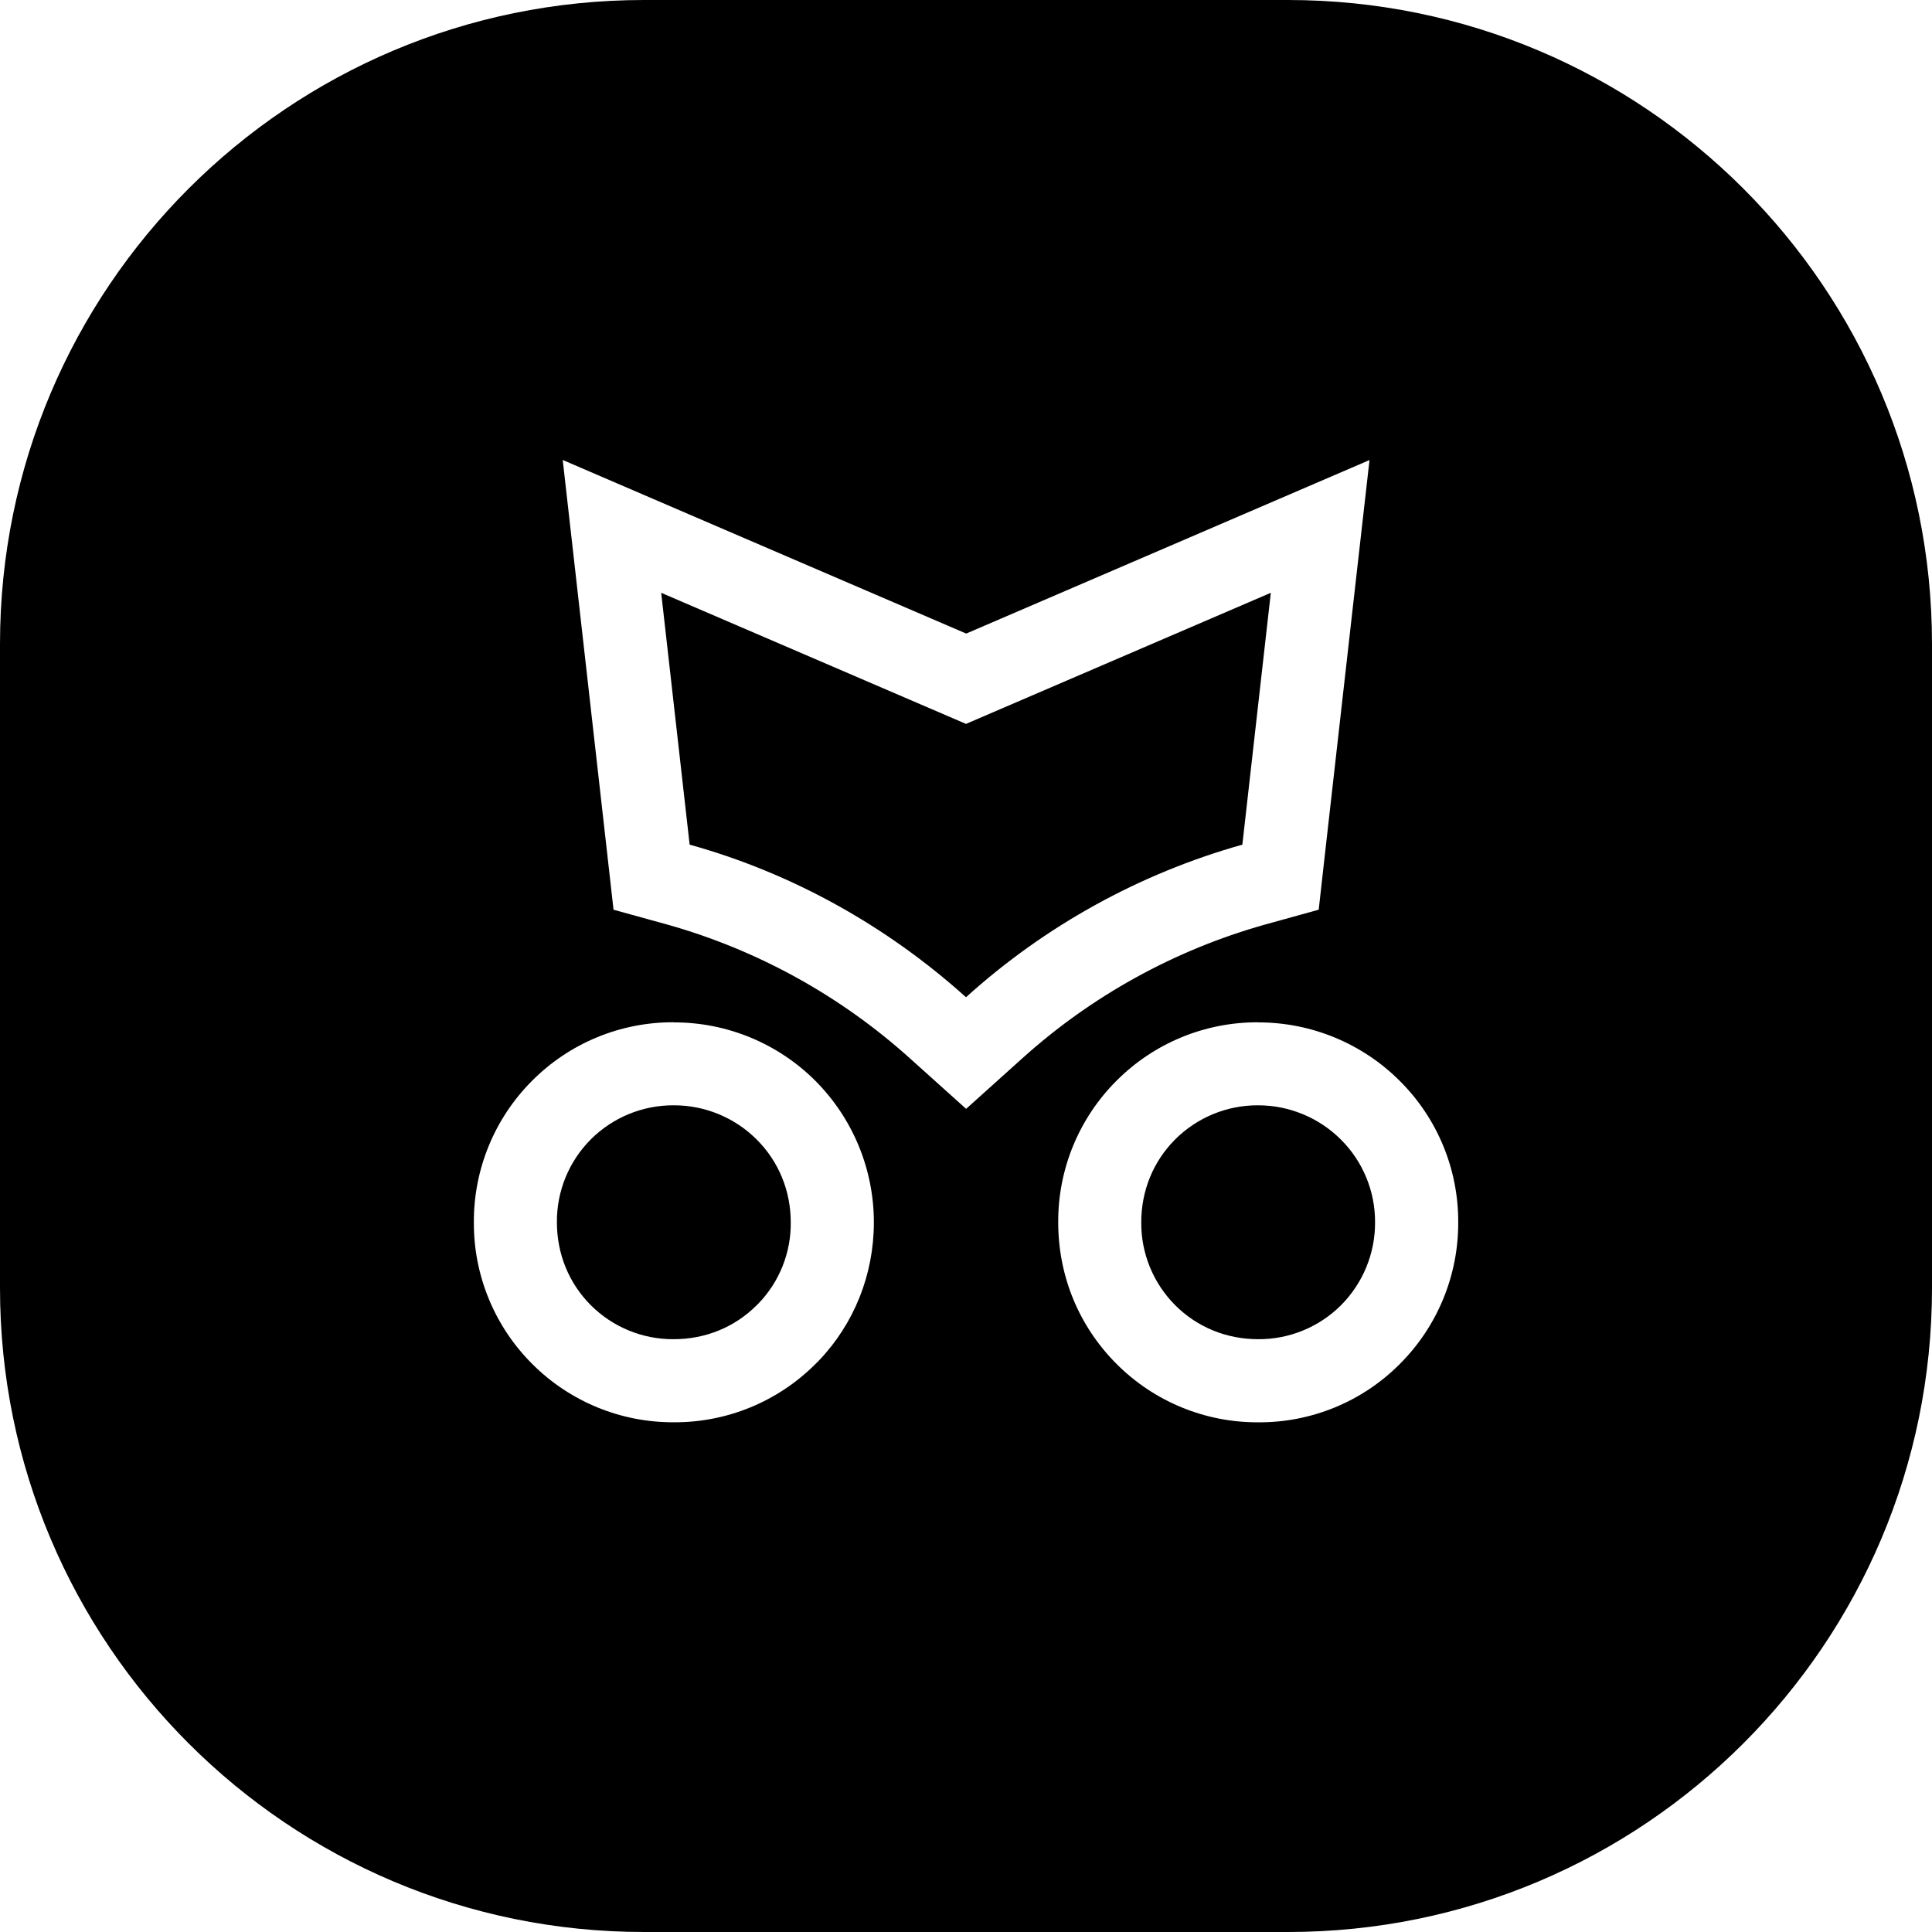
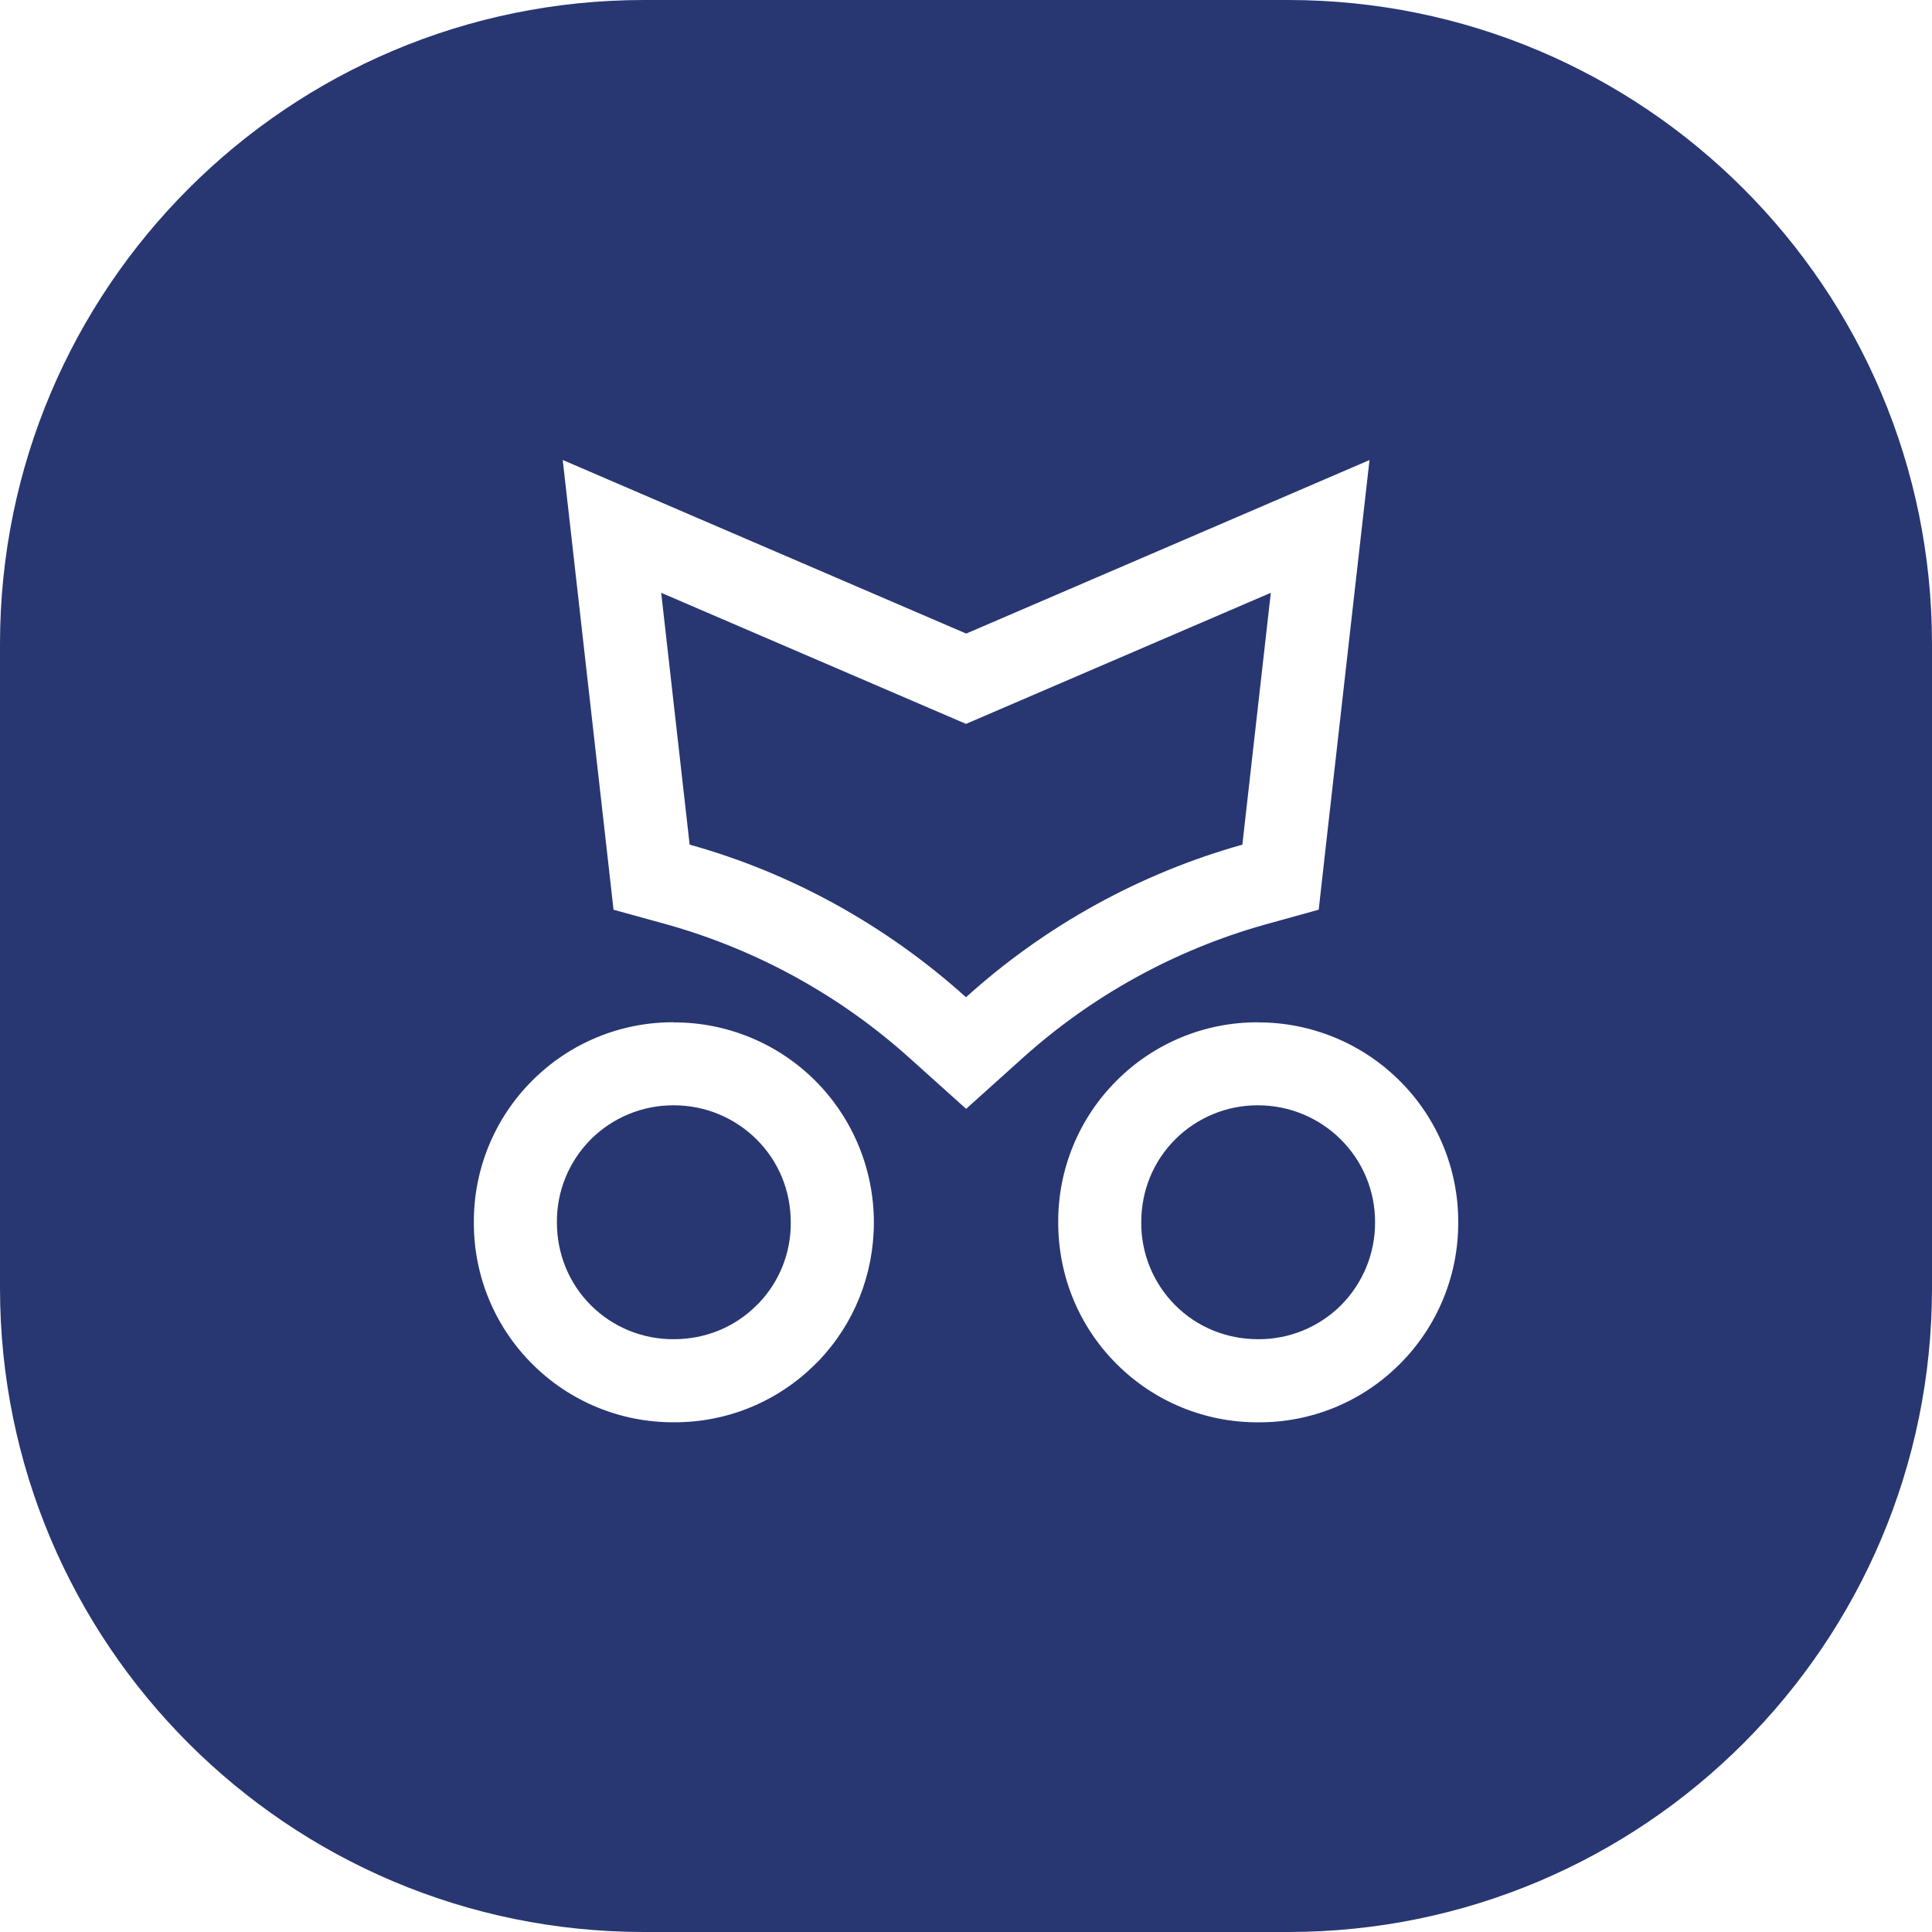
- <svg xmlns="http://www.w3.org/2000/svg" viewBox="0 0 48 48" fill="none">
-   <path d="M16 0h16c8.837 0 16 7.163 16 16v16c0 8.837-7.163 16-16 16H16C7.162 48 0 40.837 0 32V16C0 7.162 7.163 0 16 0Zm2.802 28.313a2.906 2.906 0 0 0-2.062-.852h-.002a2.895 2.895 0 0 0-2.059.846 2.886 2.886 0 0 0-.843 2.06c0 .788.3 1.517.843 2.061a2.886 2.886 0 0 0 2.061.844c.788 0 1.517-.3 2.06-.844l.044-.043a2.859 2.859 0 0 0 .802-2.017c0-.782-.3-1.512-.844-2.055Zm-2.066-2.914h.006v.002h.005a4.962 4.962 0 0 1 3.514 1.455 4.979 4.979 0 0 1 1.45 3.511c0 1.3-.49 2.524-1.378 3.449l-.015.015-.016.015-.04.04a4.932 4.932 0 0 1-3.52 1.45 4.936 4.936 0 0 1-3.52-1.45 4.932 4.932 0 0 1-1.449-3.519 4.94 4.94 0 0 1 1.45-3.519 4.93 4.93 0 0 1 3.513-1.45Zm14.519 2.062a2.911 2.911 0 0 1 2.06.852 2.88 2.88 0 0 1 .848 2.053 2.9 2.9 0 0 1-.844 2.06 2.888 2.888 0 0 1-2.06.846c-.788 0-1.518-.3-2.061-.844a2.887 2.887 0 0 1-.844-2.06c0-.788.3-1.517.844-2.061a2.895 2.895 0 0 1 2.057-.846Zm.005-2.062h-.006a4.93 4.93 0 0 0-3.513 1.45 4.936 4.936 0 0 0-1.45 3.518c0 1.337.514 2.584 1.45 3.52a4.936 4.936 0 0 0 3.519 1.45 4.916 4.916 0 0 0 3.499-1.43h.002l.018-.02a4.943 4.943 0 0 0 1.45-3.52 4.92 4.92 0 0 0-1.451-3.511 4.966 4.966 0 0 0-3.51-1.455h-.006l-.002-.002Zm-.394-4.414.707-6.257L24 17.985l-7.573-3.257.707 6.257c2.522.7 4.88 2.004 6.866 3.791a17.17 17.17 0 0 1 6.866-3.791ZM14.38 14.961l-.399-3.531h.004l3.262 1.404 6.758 2.907 6.757-2.907 3.263-1.404-.4 3.53-.707 6.258-.155 1.383-1.343.372a15.126 15.126 0 0 0-6.037 3.335l-1.38 1.241-1.38-1.24a15.138 15.138 0 0 0-6.038-3.337l-1.342-.37-.156-1.384-.707-6.257Z" fill="currentColor" fill-rule="evenodd" clip-rule="evenodd" />
+ <svg xmlns="http://www.w3.org/2000/svg" fill="none" viewBox="0 0 48 48">
+   <path clip-rule="evenodd" d="m16 0h16c8.837 0 16 7.163 16 16v16c0 8.837-7.163 16-16 16h-16c-8.838 0-16-7.163-16-16v-16c0-8.838 7.163-16 16-16zm2.802 28.313a2.906 2.906 0 0 0 -2.062-.852h-.002a2.895 2.895 0 0 0 -2.059.846 2.886 2.886 0 0 0 -.843 2.06c0 .788.3 1.517.843 2.061a2.886 2.886 0 0 0 2.061.844c.788 0 1.517-.3 2.06-.844l.044-.043a2.859 2.859 0 0 0 .802-2.017c0-.782-.3-1.512-.844-2.055zm-2.066-2.914h.006v.002h.005a4.962 4.962 0 0 1 3.514 1.455 4.979 4.979 0 0 1 1.45 3.511c0 1.3-.49 2.524-1.378 3.449l-.015.015-.016.015-.04.04a4.932 4.932 0 0 1 -3.52 1.45 4.936 4.936 0 0 1 -3.52-1.45 4.932 4.932 0 0 1 -1.449-3.519 4.94 4.94 0 0 1 1.45-3.519 4.93 4.93 0 0 1 3.513-1.45zm14.519 2.062a2.911 2.911 0 0 1 2.06.852 2.88 2.88 0 0 1 .848 2.053 2.9 2.9 0 0 1 -.844 2.06 2.888 2.888 0 0 1 -2.06.846c-.788 0-1.518-.3-2.061-.844a2.887 2.887 0 0 1 -.844-2.06c0-.788.3-1.517.844-2.061a2.895 2.895 0 0 1 2.057-.846zm.005-2.062h-.006a4.93 4.93 0 0 0 -3.513 1.45 4.936 4.936 0 0 0 -1.45 3.518c0 1.337.514 2.584 1.45 3.52a4.936 4.936 0 0 0 3.519 1.45 4.916 4.916 0 0 0 3.499-1.43h.002l.018-.02a4.943 4.943 0 0 0 1.45-3.52 4.92 4.92 0 0 0 -1.451-3.511 4.966 4.966 0 0 0 -3.51-1.455h-.006zm-.394-4.414.707-6.257-7.573 3.257-7.573-3.257.707 6.257c2.522.7 4.88 2.004 6.866 3.791a17.17 17.17 0 0 1 6.866-3.791zm-16.486-6.024-.399-3.531h.004l3.262 1.404 6.758 2.907 6.757-2.907 3.263-1.404-.4 3.53-.707 6.258-.155 1.383-1.343.372a15.126 15.126 0 0 0 -6.037 3.335l-1.38 1.241-1.38-1.24a15.138 15.138 0 0 0 -6.038-3.337l-1.342-.37-.156-1.384z" fill="#283772" fill-rule="evenodd" />
</svg>
